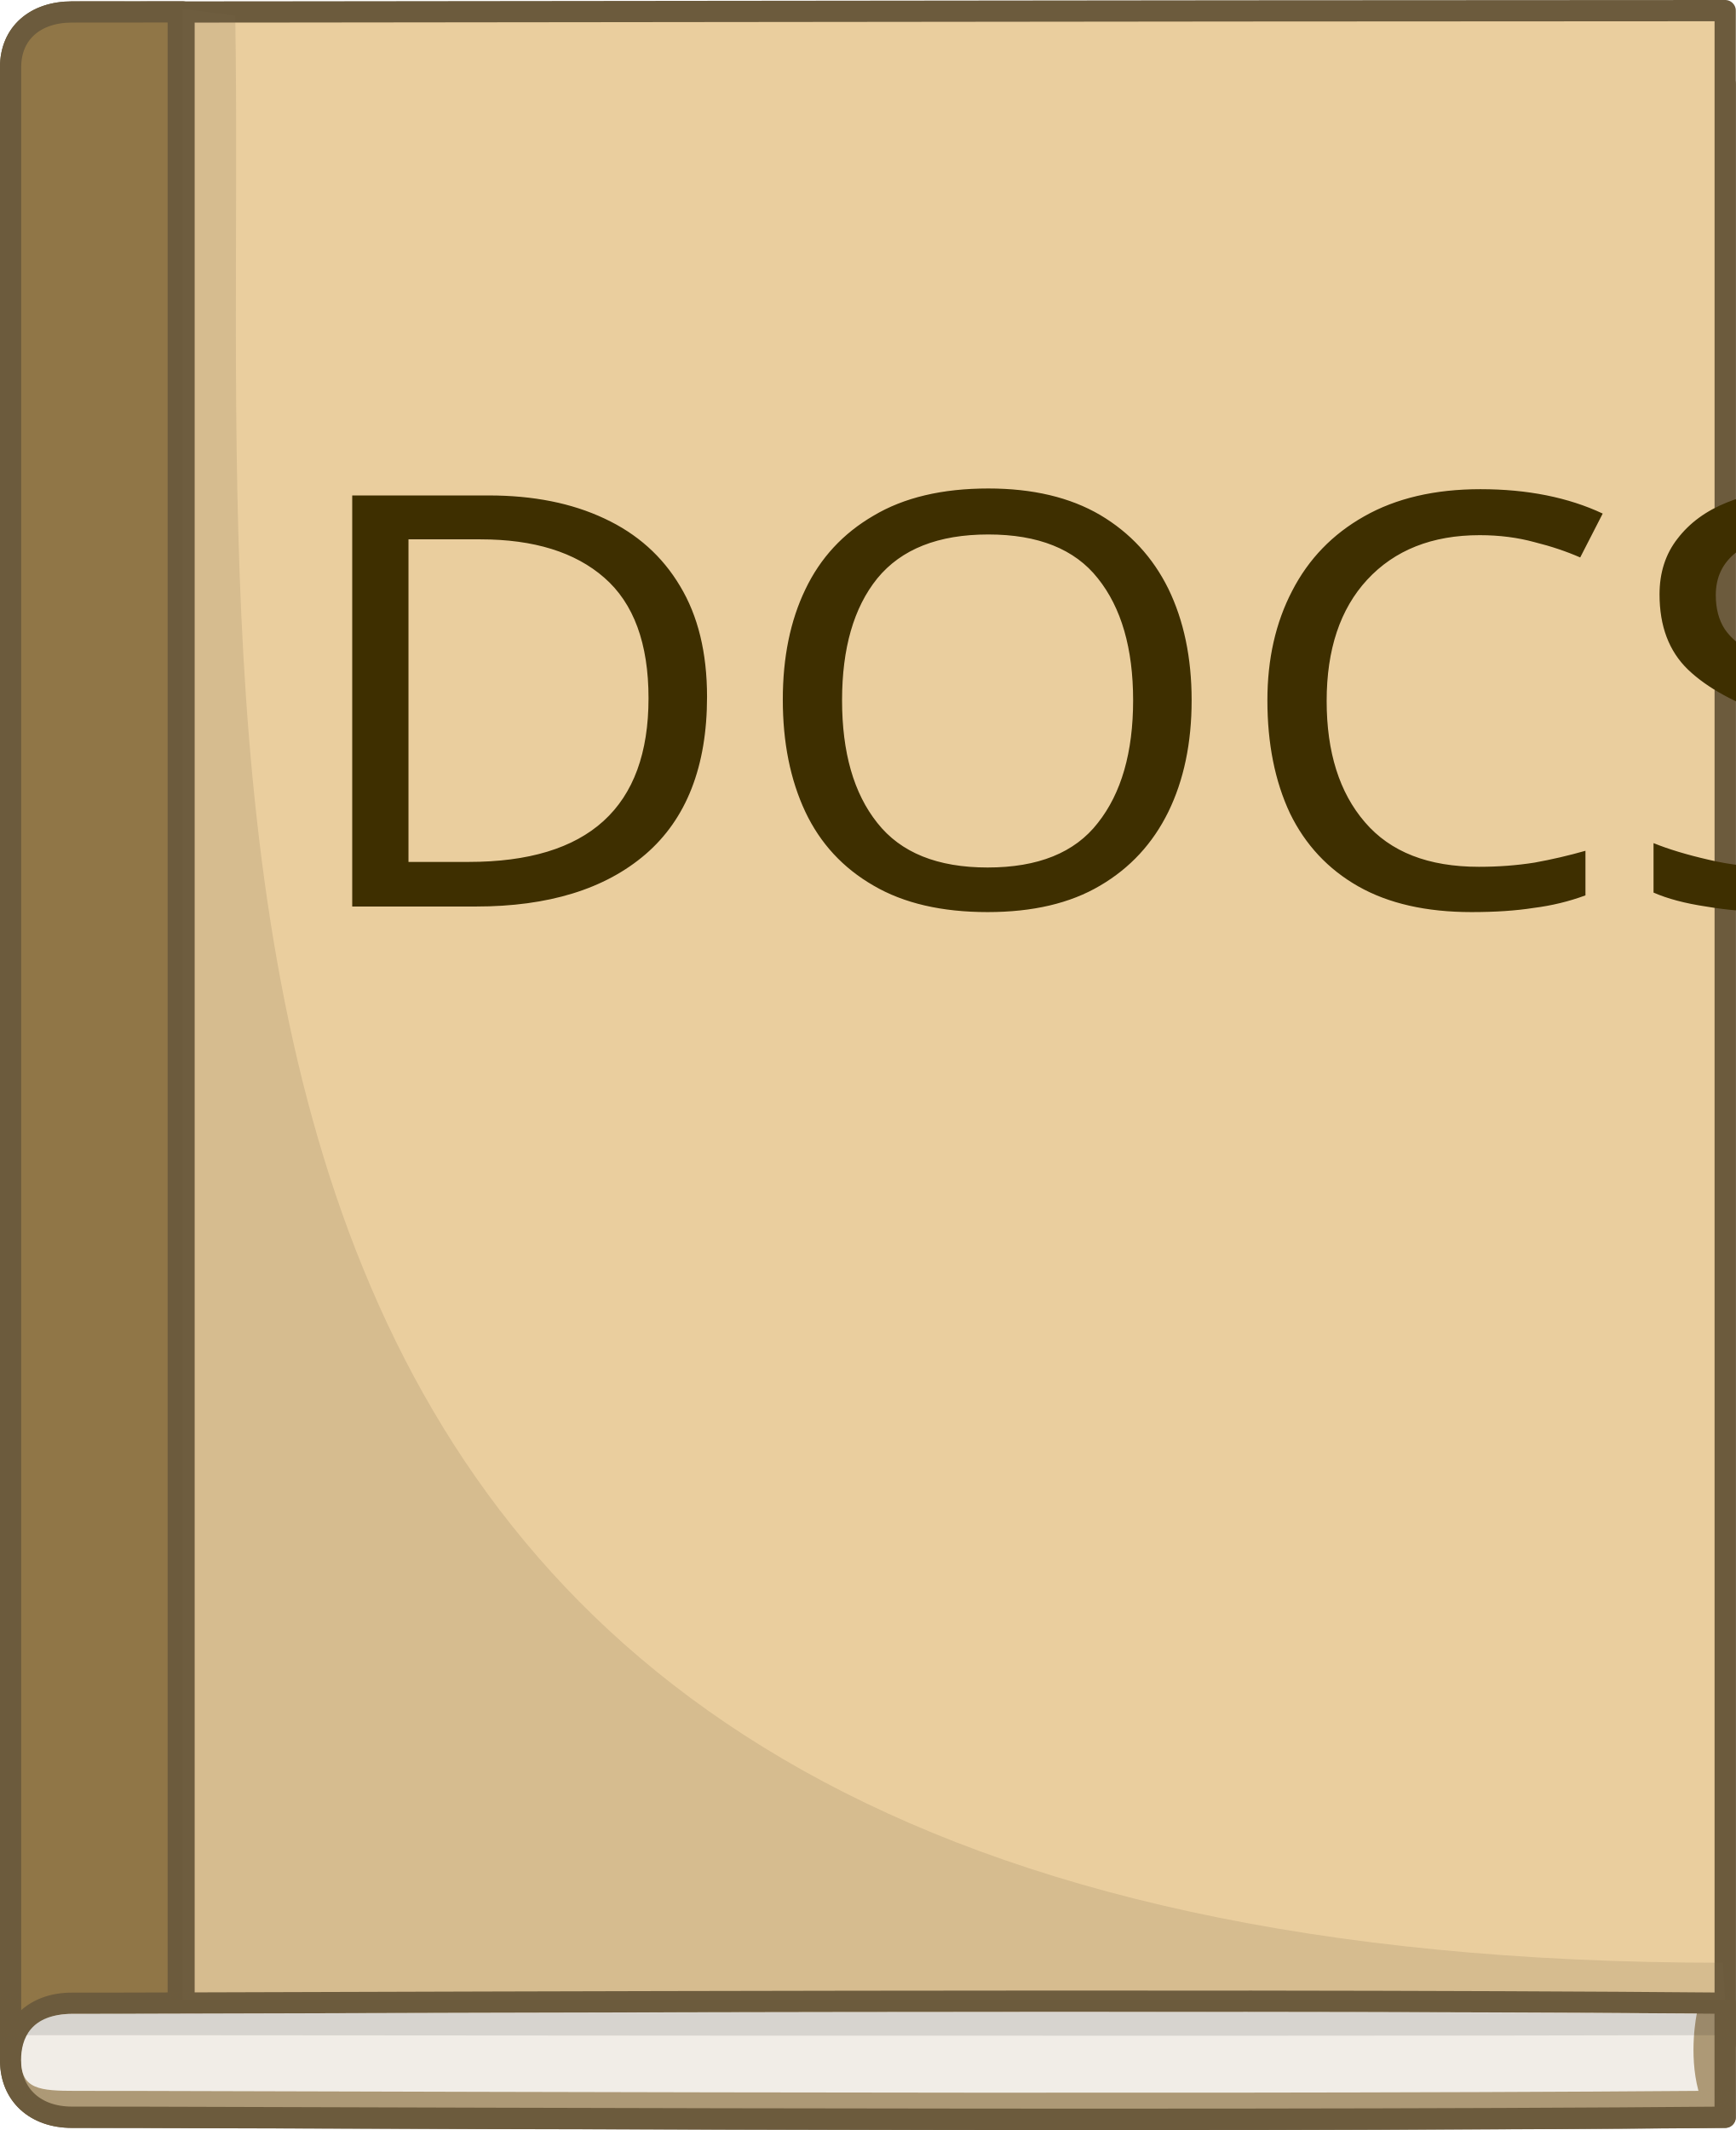
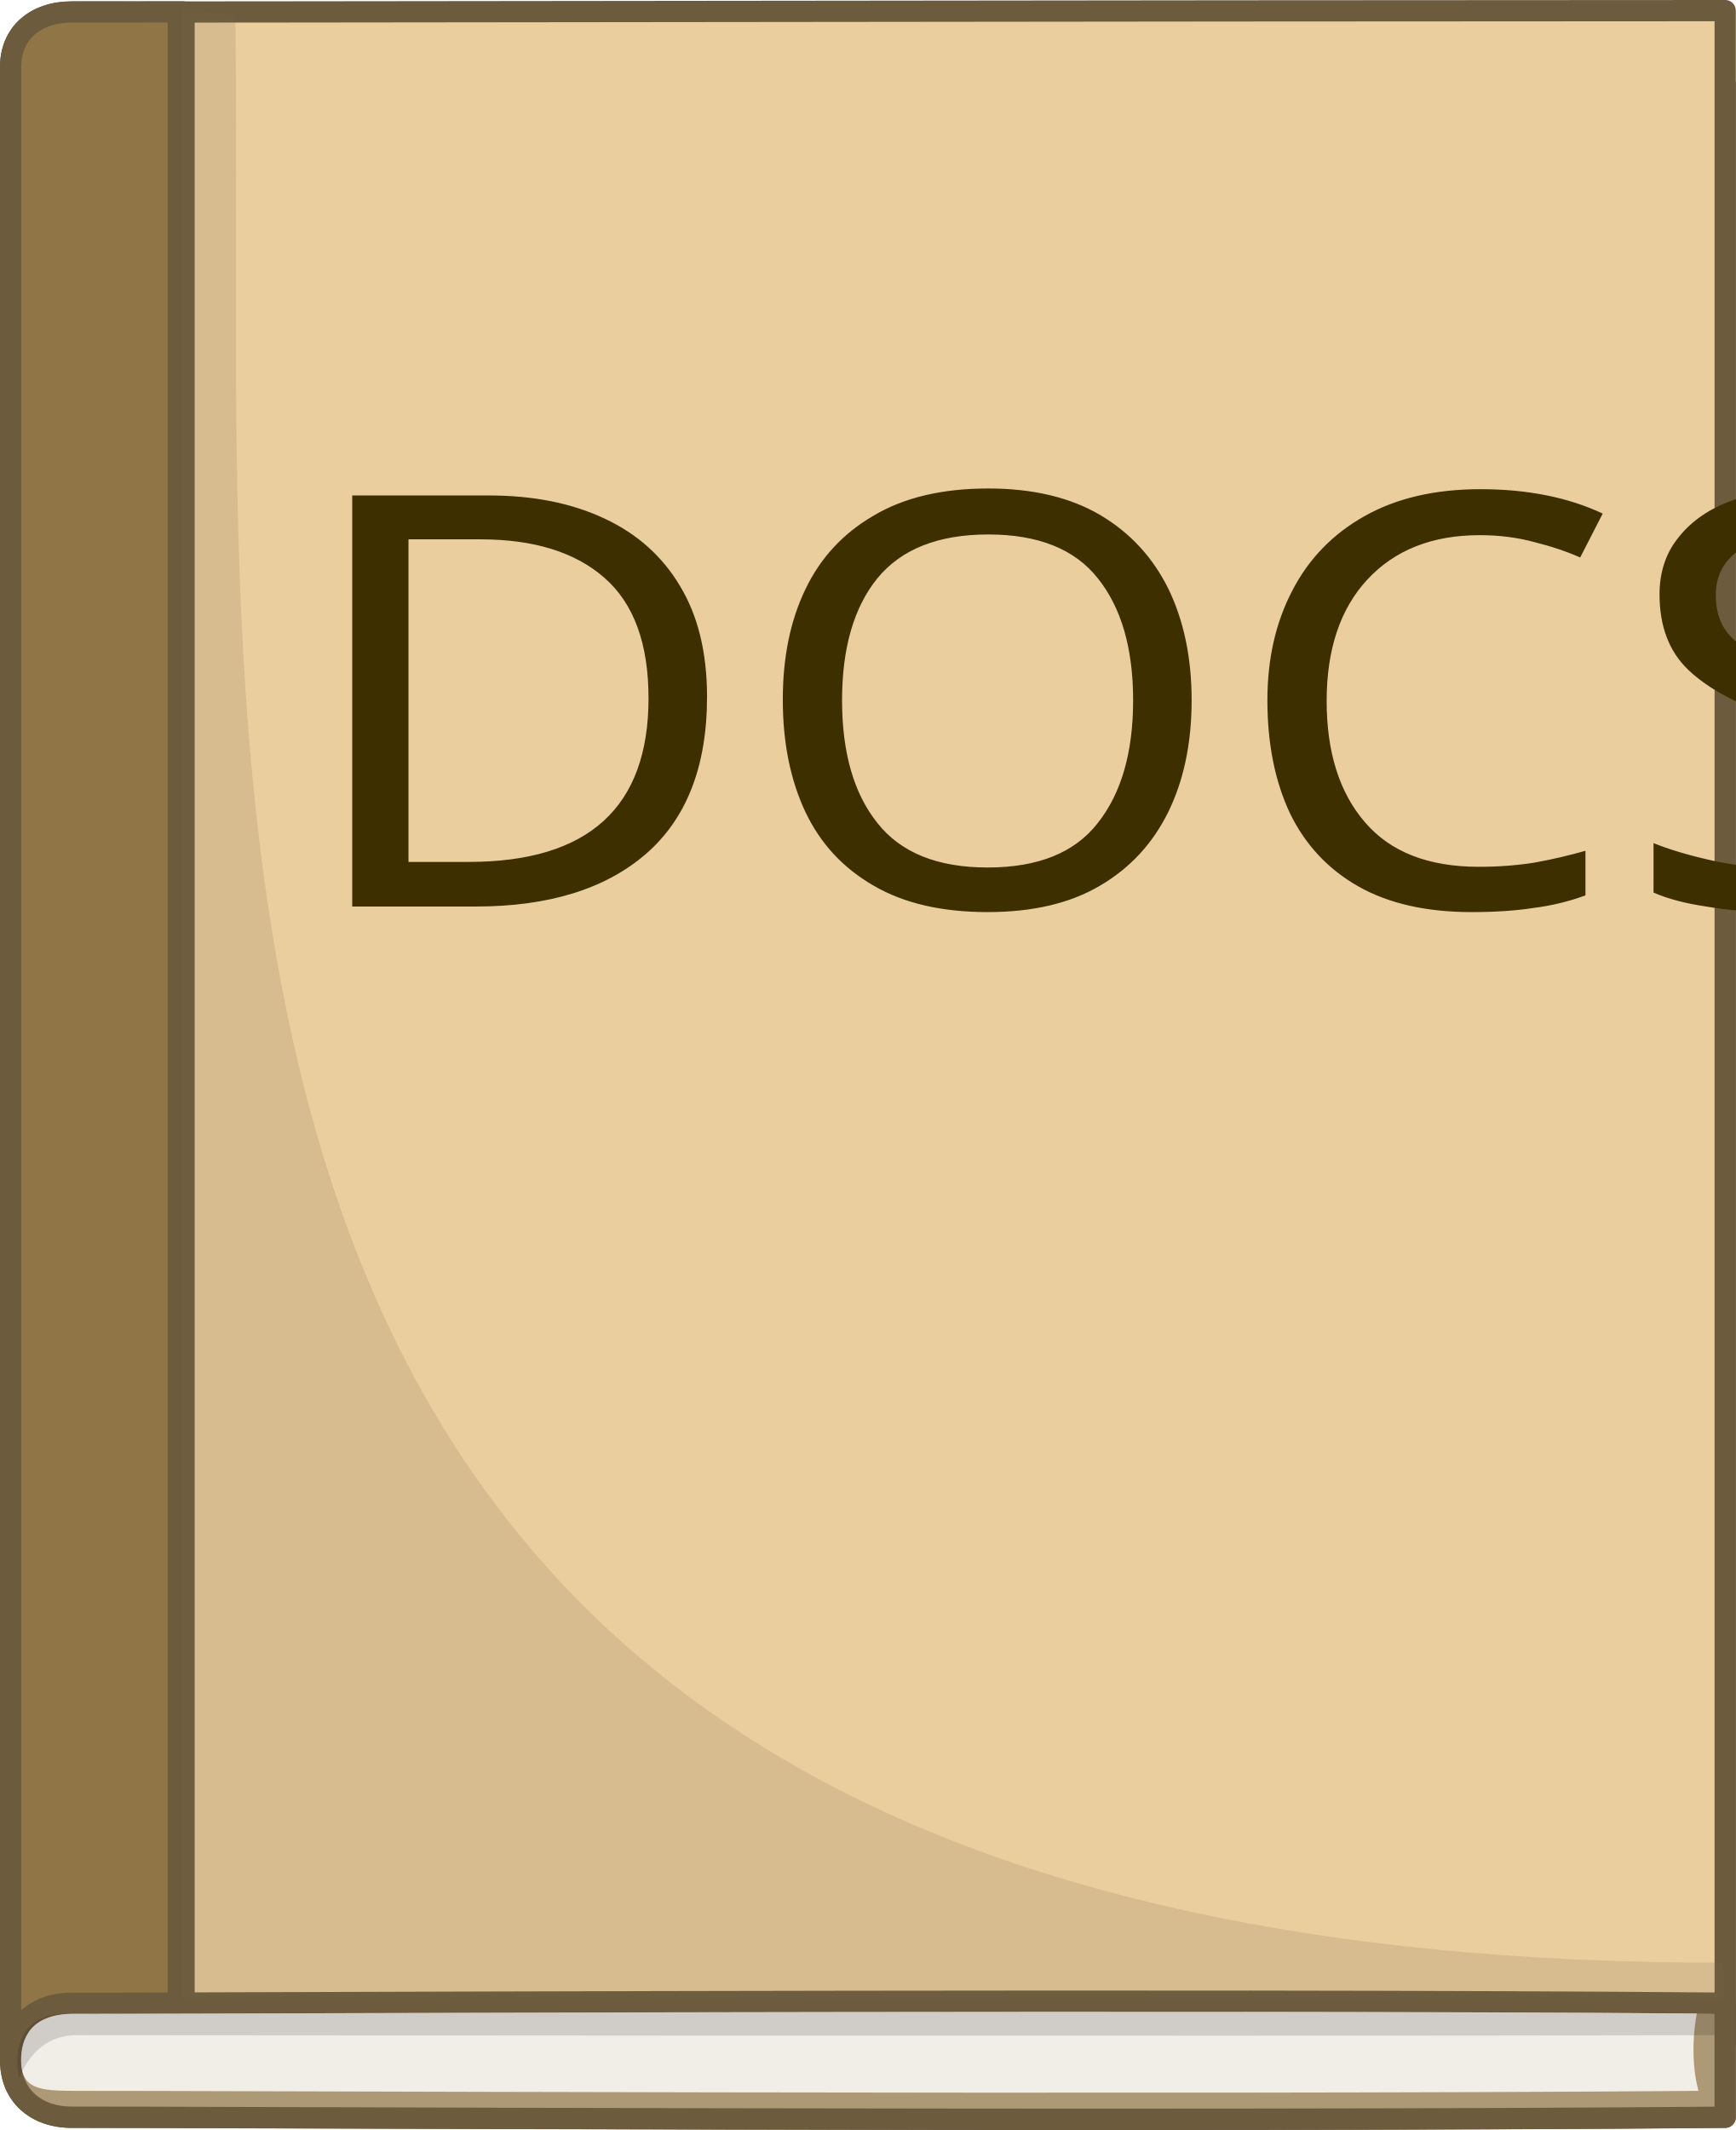
<svg xmlns="http://www.w3.org/2000/svg" xmlns:ns1="http://www.openswatchbook.org/uri/2009/osb" width="37.52mm" height="46.031mm" viewBox="0 0 37.52 46.031" version="1.1" id="svg8">
  <defs id="defs2">
    <linearGradient id="linearGradient6197" ns1:paint="solid">
      <stop style="stop-color:#000000;stop-opacity:1;" offset="0" id="stop6195" />
    </linearGradient>
    <linearGradient id="linearGradient6191" ns1:paint="solid">
      <stop style="stop-color:#9adbe9;stop-opacity:1;" offset="0" id="stop6189" />
    </linearGradient>
    <linearGradient id="linearGradient6185" ns1:paint="solid">
      <stop style="stop-color:#9adbe9;stop-opacity:1;" offset="0" id="stop6183" />
    </linearGradient>
    <linearGradient id="linearGradient6131" ns1:paint="solid">
      <stop style="stop-color:#000000;stop-opacity:1;" offset="0" id="stop6129" />
    </linearGradient>
    <linearGradient id="linearGradient4914" ns1:paint="solid">
      <stop style="stop-color:#000000;stop-opacity:1;" offset="0" id="stop4912" />
    </linearGradient>
    <linearGradient id="linearGradient4812" ns1:paint="solid">
      <stop style="stop-color:#000000;stop-opacity:1;" offset="0" id="stop4810" />
    </linearGradient>
    <linearGradient id="linearGradient4571" ns1:paint="solid">
      <stop style="stop-color:#000000;stop-opacity:1;" offset="0" id="stop4569" />
    </linearGradient>
    <linearGradient id="linearGradient4556" ns1:paint="solid">
      <stop style="stop-color:#000000;stop-opacity:1;" offset="0" id="stop4554" />
    </linearGradient>
    <linearGradient id="linearGradient4543" ns1:paint="solid">
      <stop style="stop-color:#000000;stop-opacity:1;" offset="0" id="stop4541" />
    </linearGradient>
    <linearGradient id="linearGradient4535" ns1:paint="solid">
      <stop style="stop-color:#000000;stop-opacity:1;" offset="0" id="stop4533" />
    </linearGradient>
    <linearGradient id="linearGradient5069" ns1:paint="solid">
      <stop style="stop-color:#000000;stop-opacity:1;" offset="0" id="stop5067" />
    </linearGradient>
    <linearGradient id="linearGradient5043" ns1:paint="solid">
      <stop style="stop-color:#000000;stop-opacity:1;" offset="0" id="stop5041" />
    </linearGradient>
    <linearGradient ns1:paint="solid" id="linearGradient4640">
      <stop id="stop4638" offset="0" style="stop-color:#000000;stop-opacity:1;" />
    </linearGradient>
    <linearGradient ns1:paint="solid" id="linearGradient4628">
      <stop id="stop4626" offset="0" style="stop-color:#000000;stop-opacity:1;" />
    </linearGradient>
    <linearGradient id="linearGradient4568">
      <stop id="stop4566" offset="0" style="stop-color:#000000;stop-opacity:1;" />
    </linearGradient>
    <linearGradient ns1:paint="solid" id="linearGradient4560">
      <stop id="stop4558" offset="0" style="stop-color:#000000;stop-opacity:1;" />
    </linearGradient>
    <linearGradient ns1:paint="solid" id="linearGradient4552">
      <stop id="stop4550" offset="0" style="stop-color:#000000;stop-opacity:1;" />
    </linearGradient>
    <linearGradient ns1:paint="solid" id="linearGradient4542" gradientTransform="matrix(0,0,0,1.3664462e-8,139.235,149.2207)">
      <stop id="stop4540" offset="0" style="stop-color:#6d6d6d;stop-opacity:1;" />
    </linearGradient>
    <linearGradient ns1:paint="solid" id="linearGradient4534" gradientTransform="matrix(14.60022,0,-1.039629,14.56316,-1140.847,-1536.536)">
      <stop id="stop4532" offset="0" style="stop-color:#eff1f1;stop-opacity:1;" />
    </linearGradient>
    <linearGradient ns1:paint="solid" id="820000-5">
      <stop id="stop4522" offset="0" style="stop-color:#820000;stop-opacity:1;" />
    </linearGradient>
    <linearGradient ns1:paint="solid" id="cc0000-7" gradientTransform="matrix(0.2066567,0,0,0.2645833,107.7826,104.018)">
      <stop id="stop4514" offset="0" style="stop-color:#cc0000;stop-opacity:1;" />
    </linearGradient>
    <linearGradient ns1:paint="solid" id="a30000-6">
      <stop id="stop4506" offset="0" style="stop-color:#a30000;stop-opacity:1;" />
    </linearGradient>
  </defs>
  <g id="layer1" transform="translate(-123.5802,-84.57551)">
    <path style="fill:url(#linearGradient4571);fill-opacity:1;fill-rule:evenodd;stroke:none;stroke-width:0.453;stroke-linecap:round;stroke-linejoin:round;stroke-miterlimit:4;stroke-dasharray:none;stroke-dashoffset:1.558;stroke-opacity:1;paint-order:normal" d="m 125.626,85.694 c 0.779,0.009 23.106,-0.029 34.668,-0.029 v 44.091 c -11.374,0.106 -33.123,-0.009 -34.671,0 -0.77,0 -1.284,-0.49 -1.284,-1.225 V 86.89 c 0,-0.735 0.516,-1.195 1.287,-1.195 z" id="path7659" />
    <path id="path7657" d="m 125.137,86.422 c 0.802,0.009 23.816,-0.029 35.734,-0.029 v 43.94 c -11.723,0.105 -34.141,-0.009 -35.737,0 -0.794,0 -1.324,-0.488 -1.324,-1.221 V 87.613 c 0,-0.732 0.532,-1.191 1.327,-1.191 z" style="fill:#ad9976;fill-opacity:1;fill-rule:evenodd;stroke:#6c5b3d;stroke-width:0.459;stroke-linecap:round;stroke-linejoin:round;stroke-miterlimit:4;stroke-dasharray:none;stroke-dashoffset:1.558;stroke-opacity:1;paint-order:normal" />
    <path style="fill:#eace9e;fill-opacity:1;fill-rule:evenodd;stroke:#6c5b3d;stroke-width:0.459;stroke-linecap:round;stroke-linejoin:round;stroke-miterlimit:4;stroke-dasharray:none;stroke-dashoffset:1.558;stroke-opacity:1;paint-order:normal" d="m 125.137,84.834 c 0.802,0.009 23.816,-0.029 35.734,-0.029 v 43.94 c -11.723,0.105 -34.141,-0.009 -35.737,0 -0.794,0 -1.324,-0.488 -1.324,-1.221 V 86.026 c 0,-0.732 0.532,-1.191 1.327,-1.191 z" id="rect5660" />
    <path style="fill:#907647;fill-opacity:1;fill-rule:evenodd;stroke:#6c5b3d;stroke-width:0.459;stroke-linecap:round;stroke-linejoin:round;stroke-miterlimit:4;stroke-dasharray:none;stroke-dashoffset:1.558;stroke-opacity:1;paint-order:normal" d="m 127.526,84.832 c -0.386,-1.47e-4 -2.32,0.003 -2.39,0.002 -0.794,0 -1.327,0.459 -1.327,1.192 V 129.062 c 1.509,0.064 2.293,-0.315 3.716,-0.311 z" id="path7661" />
    <rect style="fill:#6c5b3d;fill-opacity:1;fill-rule:evenodd;stroke:none;stroke-width:1.448;stroke-linecap:butt;stroke-linejoin:miter;stroke-miterlimit:4;stroke-dasharray:none;stroke-dashoffset:1.558;stroke-opacity:1;paint-order:normal" id="rect7632" width="0.584" height="43.747" x="127.204" y="84.891" />
    <path style="fill:#ad9976;fill-opacity:1;fill-rule:evenodd;stroke:#6c5b3d;stroke-width:0.459;stroke-linecap:round;stroke-linejoin:round;stroke-miterlimit:4;stroke-dasharray:none;stroke-dashoffset:1.558;stroke-opacity:1;paint-order:normal" d="m 150.565,127.824 c -11.325,-0.013 -24.234,0.05 -25.432,0.043 -0.784,0 -1.308,0.477 -1.321,1.194 h -0.003 v 0.026 0.023 0.026 h 0.003 c 0.013,0.717 0.537,1.194 1.321,1.194 1.596,-0.009 24.014,0.105 35.737,0 v -1.194 -0.076 -1.194 c -2.931,-0.026 -6.53,-0.039 -10.305,-0.043 z" id="path7670" />
    <text xml:space="preserve" style="font-style:normal;font-weight:normal;font-size:12.925px;line-height:8.078px;font-family:sans-serif;letter-spacing:0px;word-spacing:0px;fill:#3e2f00;fill-opacity:1;stroke:none;stroke-width:0.423;stroke-linecap:butt;stroke-linejoin:miter;stroke-miterlimit:4;stroke-dasharray:none;stroke-opacity:0.98" x="125.172" y="108.097" id="text7655" transform="scale(1.037744,0.963629)">
      <tspan id="tspan7653" x="125.172" y="108.097" style="font-style:normal;font-variant:normal;font-weight:normal;font-stretch:normal;font-family:oswald;-inkscape-font-specification:oswald;fill:#3e2f00;fill-opacity:1;stroke:none;stroke-width:0.423;stroke-miterlimit:4;stroke-dasharray:none;stroke-opacity:0.98">DOCS</tspan>
    </text>
    <path style="fill:#f1ede7;fill-opacity:1;fill-rule:evenodd;stroke:none;stroke-width:0.434;stroke-linecap:round;stroke-linejoin:round;stroke-miterlimit:4;stroke-dasharray:none;stroke-dashoffset:1.558;stroke-opacity:1;paint-order:normal" d="m 150.452,128.056 c -11.457,-0.011 -24.082,0.046 -25.293,0.04 -0.933,0 -1.123,0.549 -1.123,1 0,0.631 0.405,0.665 1.184,0.665 1.567,-0.008 23.568,0.093 35.073,0 -0.219,-0.818 -0.035,-1.671 -0.035,-1.671 -2.862,-0.021 -6.216,-0.032 -9.807,-0.035 z" id="path7670-3" />
-     <path id="path7699" d="m 150.708,128.055 c -11.568,-0.004 -24.311,0.042 -25.533,0.04 -0.829,-0.018 -1.015,0.463 -1.015,0.463 0,0 0.286,-5.5e-4 1.073,-5.5e-4 1.582,-0.002 23.796,0.028 35.413,0 v -0.465 c -2.89,-0.006 -6.311,-0.036 -9.937,-0.036 z" style="fill:#000000;fill-opacity:0.106;fill-rule:evenodd;stroke:none;stroke-width:0.237;stroke-linecap:round;stroke-linejoin:round;stroke-miterlimit:4;stroke-dasharray:none;stroke-dashoffset:1.558;stroke-opacity:1;paint-order:normal" />
+     <path id="path7699" d="m 150.708,128.055 c -11.568,-0.004 -24.311,0.042 -25.533,0.04 -1.553,-0.088 -1.179,1.398 -1.179,1.398 0,0 0.286,-0.936 1.236,-0.936 1.582,-0.002 23.796,0.028 35.413,0 v -0.465 c -2.89,-0.006 -6.311,-0.036 -9.937,-0.036 z" style="fill:#000000;fill-opacity:0.138;fill-rule:evenodd;stroke:none;stroke-width:0.237;stroke-linecap:round;stroke-linejoin:round;stroke-miterlimit:4;stroke-dasharray:none;stroke-dashoffset:1.558;stroke-opacity:1;paint-order:normal" />
    <path style="fill:#7b684a;fill-opacity:0.177;fill-rule:evenodd;stroke:none;stroke-width:0.265px;stroke-linecap:butt;stroke-linejoin:miter;stroke-opacity:1" d="m 128.665,84.909 c 0.281,17.212 -3.163,42.083 32.157,42.083 l 0.047,0.807 H 127.519 V 84.769 Z" id="path7701" />
  </g>
</svg>
